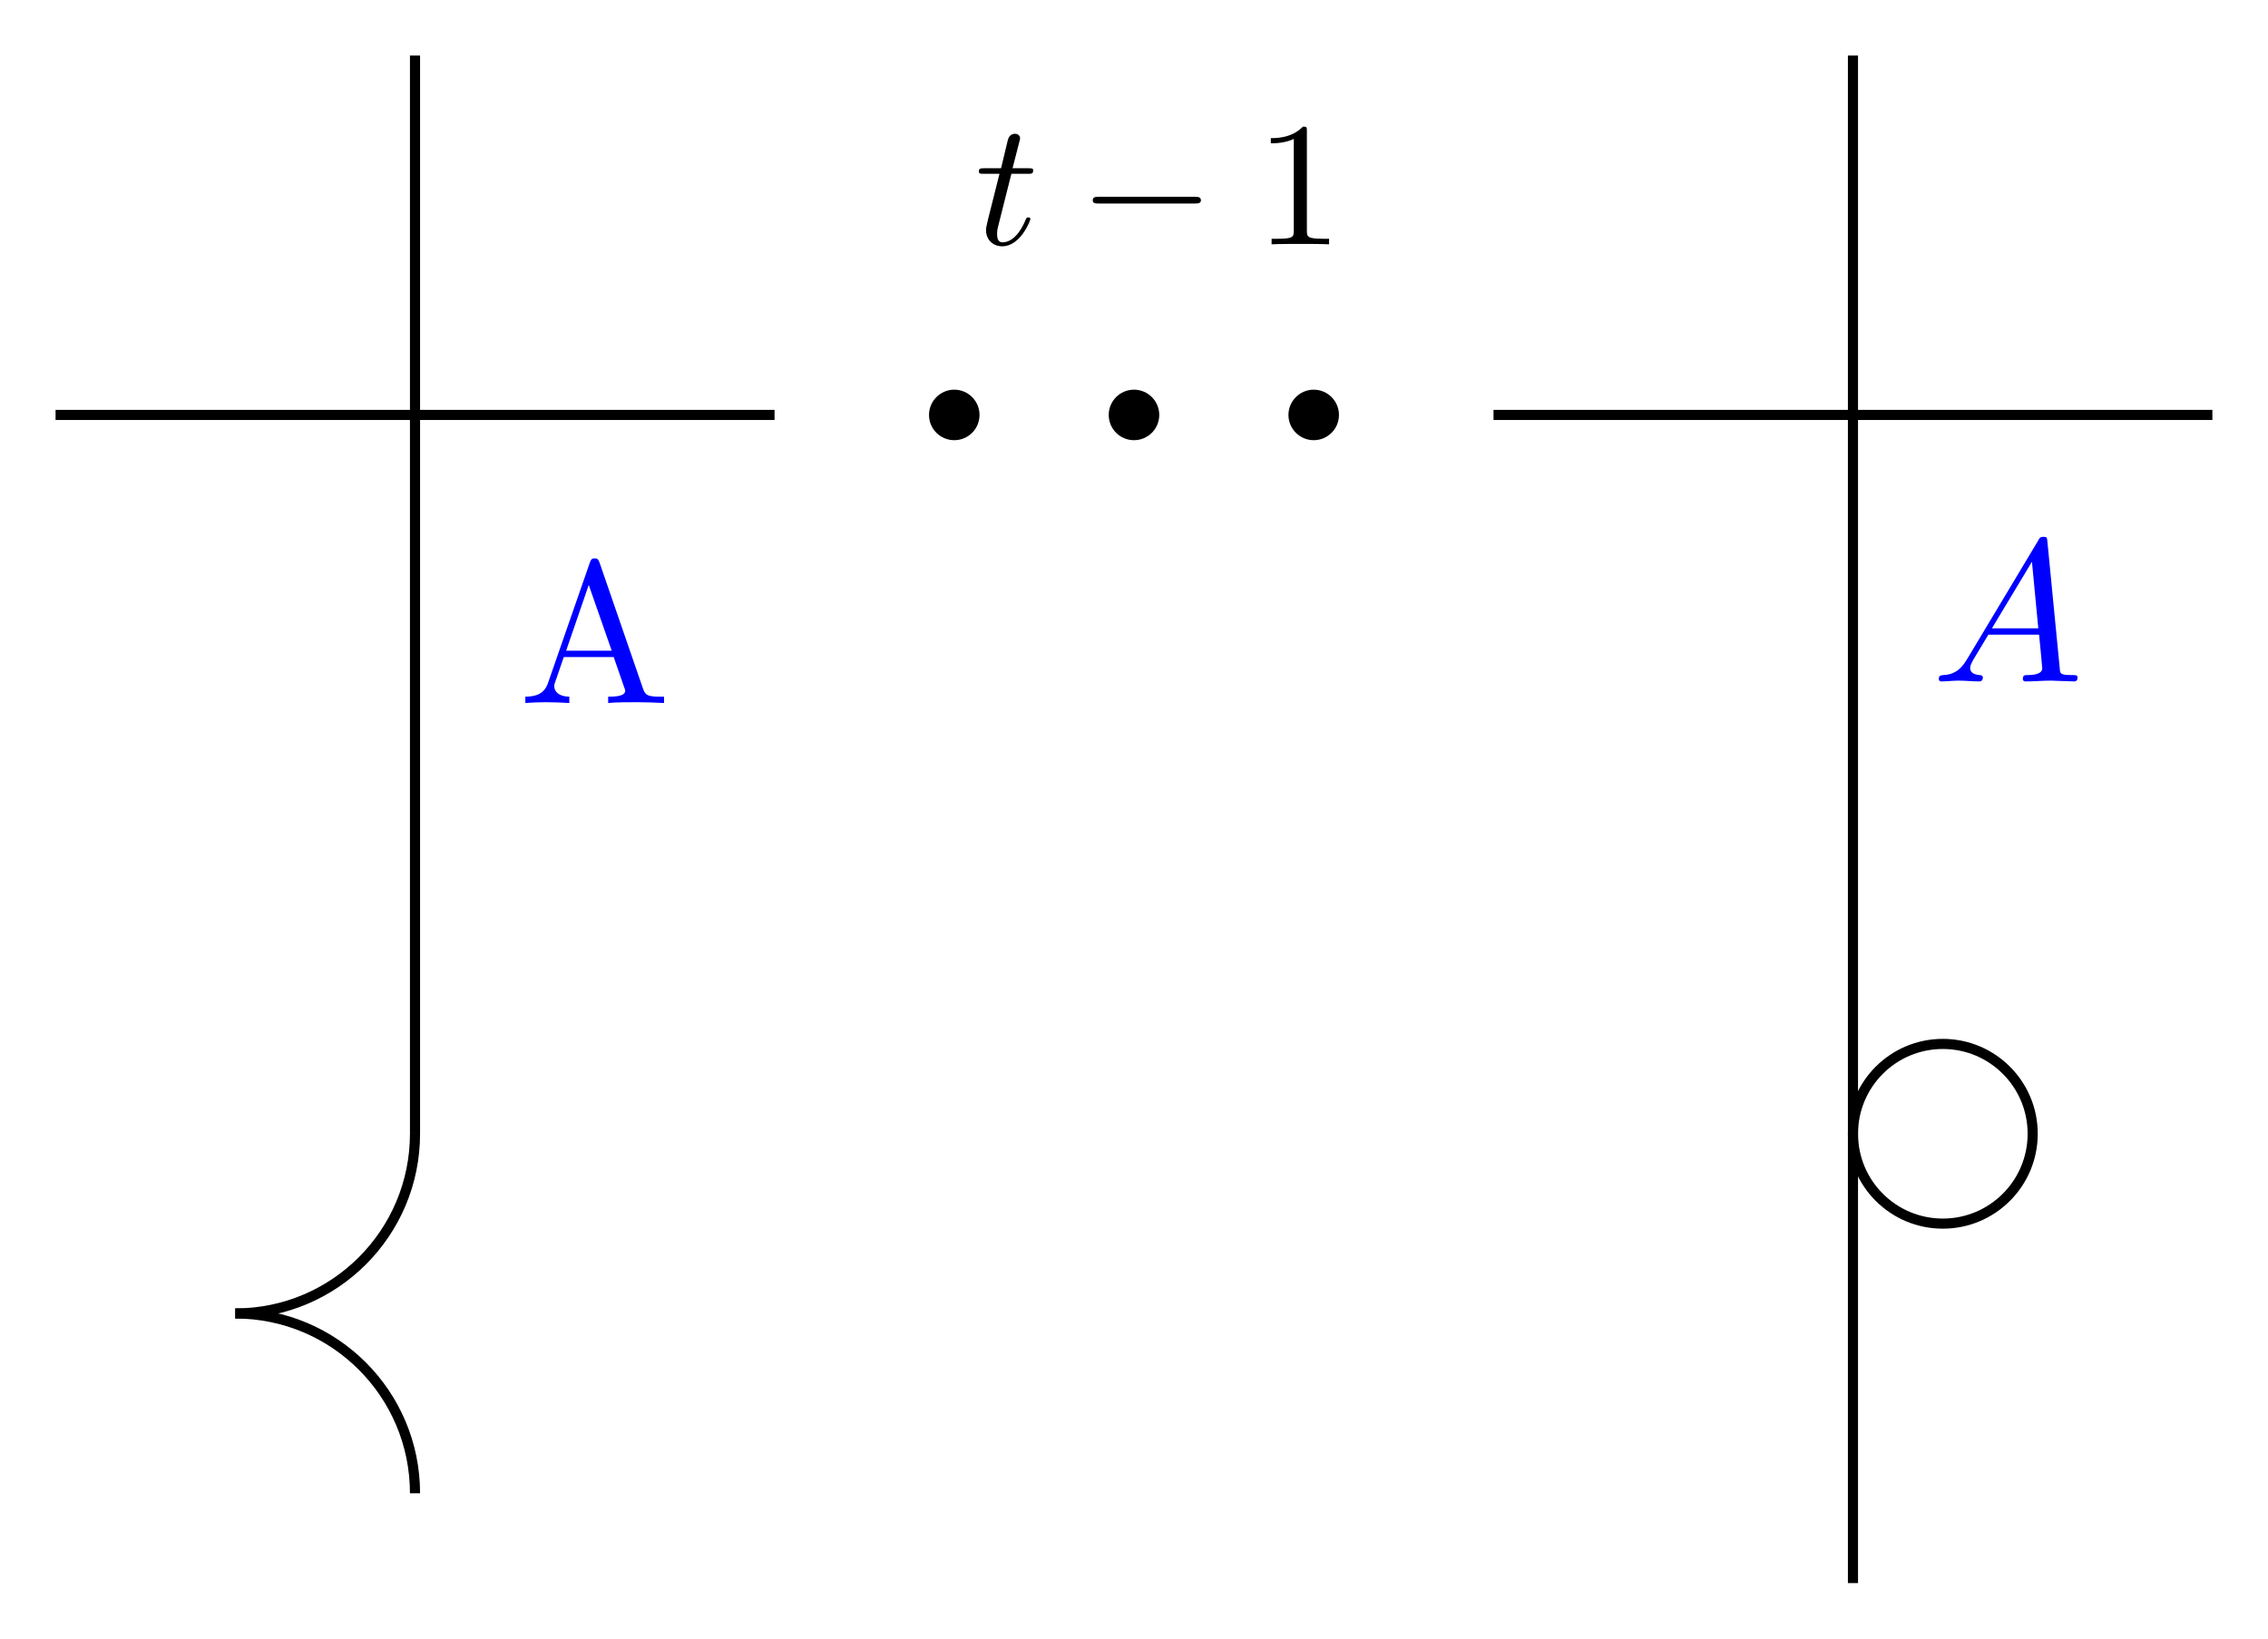
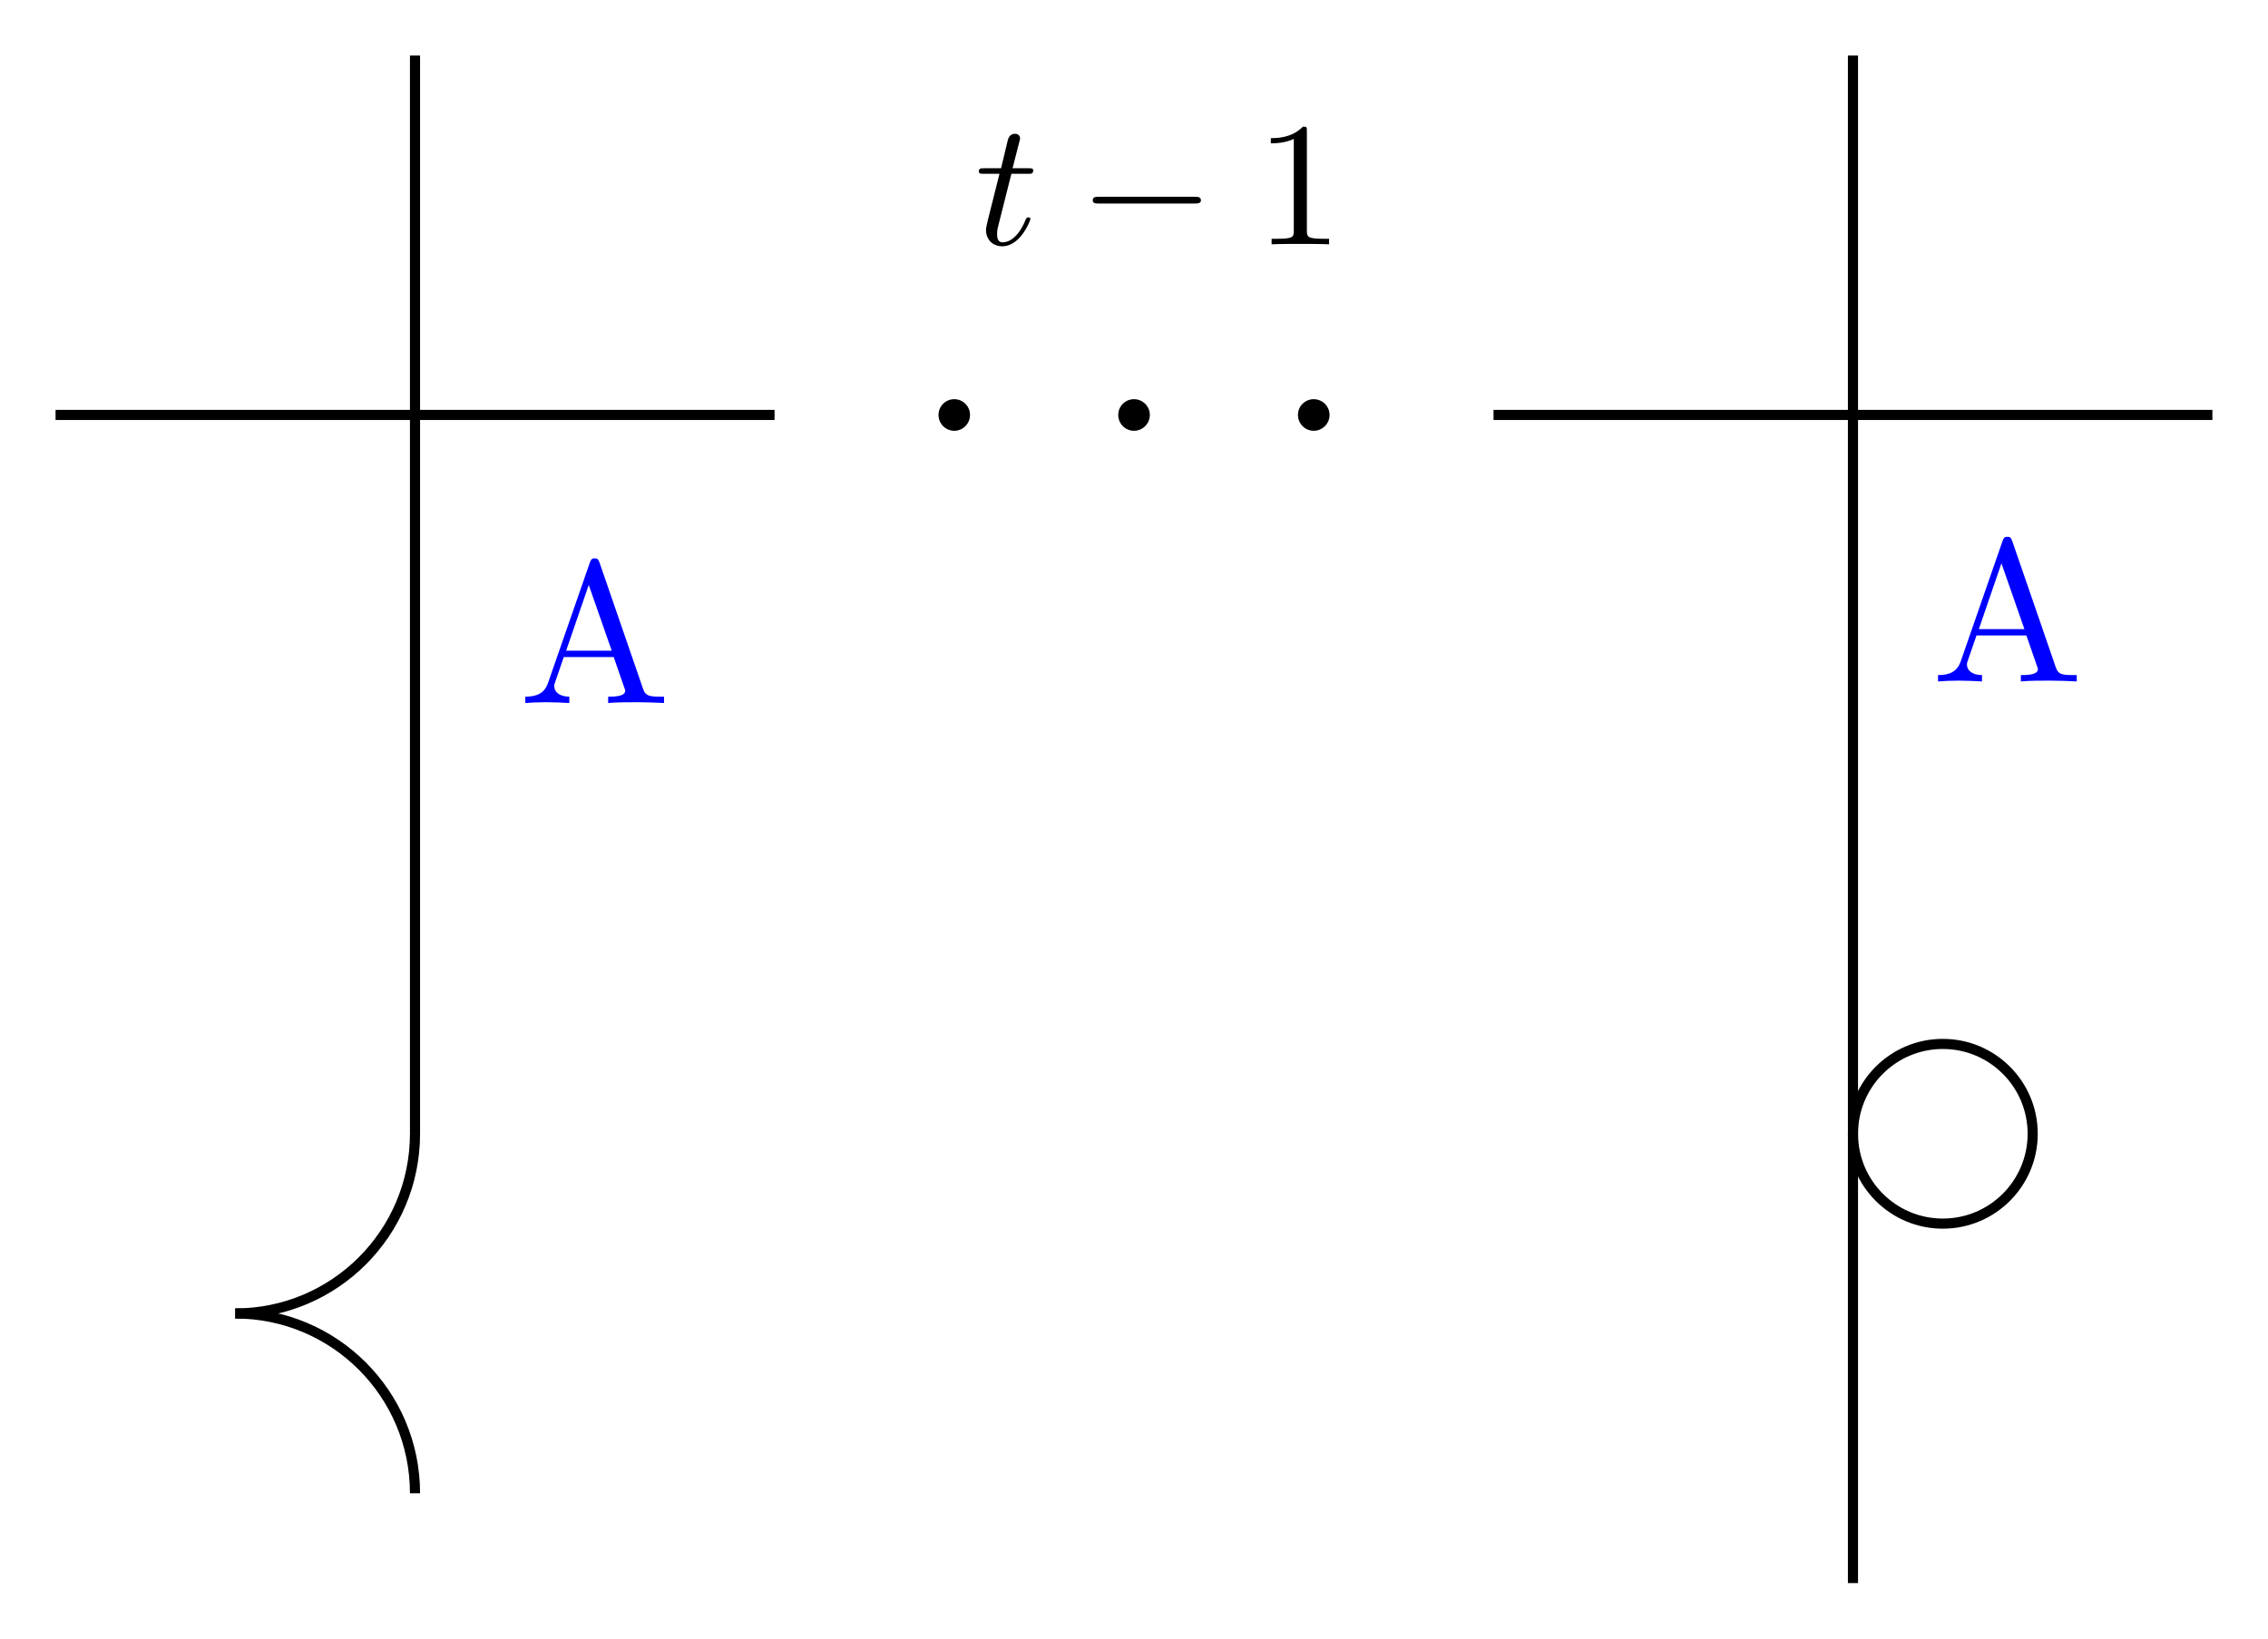
- <svg xmlns="http://www.w3.org/2000/svg" xmlns:xlink="http://www.w3.org/1999/xlink" width="89.423pt" height="64.62pt" viewBox="0 0 89.423 64.62" version="1.1" id="svg66">
-   <defs id="defs22">
-     <g id="g17">
+ <svg xmlns="http://www.w3.org/2000/svg" xmlns:xlink="http://www.w3.org/1999/xlink" width="89.423pt" height="64.62pt" viewBox="0 0 89.423 64.62" version="1.1" id="svg16">
+   <defs id="defs5">
+     <g id="g4">
      <g id="glyph-0-0">
-         <path d="M 1.438 -2.781 L 2.094 -2.781 C 2.234 -2.781 2.297 -2.781 2.297 -2.922 C 2.297 -3 2.234 -3 2.109 -3 L 1.484 -3 C 1.734 -4 1.781 -4.125 1.781 -4.172 C 1.781 -4.297 1.688 -4.359 1.578 -4.359 C 1.547 -4.359 1.359 -4.359 1.297 -4.109 L 1.031 -3 L 0.375 -3 C 0.234 -3 0.156 -3 0.156 -2.875 C 0.156 -2.781 0.219 -2.781 0.359 -2.781 L 0.969 -2.781 C 0.469 -0.812 0.438 -0.688 0.438 -0.562 C 0.438 -0.188 0.703 0.078 1.078 0.078 C 1.797 0.078 2.188 -0.938 2.188 -1 C 2.188 -1.062 2.125 -1.062 2.109 -1.062 C 2.047 -1.062 2.031 -1.047 2 -0.969 C 1.703 -0.25 1.328 -0.078 1.094 -0.078 C 0.953 -0.078 0.875 -0.172 0.875 -0.391 C 0.875 -0.562 0.891 -0.609 0.922 -0.734 Z M 1.438 -2.781 " id="path2" />
+         <path d="M 1.438 -2.781 L 2.094 -2.781 C 2.234 -2.781 2.297 -2.781 2.297 -2.922 C 2.297 -3 2.234 -3 2.109 -3 L 1.484 -3 C 1.734 -4 1.781 -4.125 1.781 -4.172 C 1.781 -4.297 1.688 -4.359 1.578 -4.359 C 1.547 -4.359 1.359 -4.359 1.297 -4.109 L 1.031 -3 L 0.375 -3 C 0.234 -3 0.156 -3 0.156 -2.875 C 0.156 -2.781 0.219 -2.781 0.359 -2.781 L 0.969 -2.781 C 0.469 -0.812 0.438 -0.688 0.438 -0.562 C 0.438 -0.188 0.703 0.078 1.078 0.078 C 1.797 0.078 2.188 -0.938 2.188 -1 C 2.188 -1.062 2.125 -1.062 2.109 -1.062 C 2.047 -1.062 2.031 -1.047 2 -0.969 C 1.703 -0.25 1.328 -0.078 1.094 -0.078 C 0.953 -0.078 0.875 -0.172 0.875 -0.391 C 0.875 -0.562 0.891 -0.609 0.922 -0.734 Z M 1.438 -2.781 " id="path1" />
      </g>
      <g id="glyph-1-0">
-         <path d="M 4.594 -1.609 C 4.703 -1.609 4.844 -1.609 4.844 -1.734 C 4.844 -1.875 4.703 -1.875 4.594 -1.875 L 0.828 -1.875 C 0.703 -1.875 0.578 -1.875 0.578 -1.734 C 0.578 -1.609 0.703 -1.609 0.828 -1.609 Z M 4.594 -1.609 " id="path5" />
+         <path d="M 4.594 -1.609 C 4.703 -1.609 4.844 -1.609 4.844 -1.734 C 4.844 -1.875 4.703 -1.875 4.594 -1.875 L 0.828 -1.875 C 0.703 -1.875 0.578 -1.875 0.578 -1.734 C 0.578 -1.609 0.703 -1.609 0.828 -1.609 Z M 4.594 -1.609 " id="path2" />
      </g>
      <g id="glyph-2-0">
-         <path d="M 2.047 -4.453 C 2.047 -4.625 2.047 -4.641 1.891 -4.641 C 1.453 -4.188 0.844 -4.188 0.625 -4.188 L 0.625 -3.984 C 0.766 -3.984 1.172 -3.984 1.531 -4.156 L 1.531 -0.547 C 1.531 -0.297 1.516 -0.219 0.891 -0.219 L 0.656 -0.219 L 0.656 0 C 0.906 -0.016 1.516 -0.016 1.797 -0.016 C 2.062 -0.016 2.672 -0.016 2.922 0 L 2.922 -0.219 L 2.703 -0.219 C 2.062 -0.219 2.047 -0.297 2.047 -0.547 Z M 2.047 -4.453 " id="path8" />
+         <path d="M 2.047 -4.453 C 2.047 -4.625 2.047 -4.641 1.891 -4.641 C 1.453 -4.188 0.844 -4.188 0.625 -4.188 L 0.625 -3.984 C 0.766 -3.984 1.172 -3.984 1.531 -4.156 L 1.531 -0.547 C 1.531 -0.297 1.516 -0.219 0.891 -0.219 L 0.656 -0.219 L 0.656 0 C 0.906 -0.016 1.516 -0.016 1.797 -0.016 C 2.062 -0.016 2.672 -0.016 2.922 0 L 2.922 -0.219 L 2.703 -0.219 C 2.062 -0.219 2.047 -0.297 2.047 -0.547 Z M 2.047 -4.453 " id="path3" />
      </g>
      <g id="glyph-3-0">
-         <path d="M 3.172 -5.547 C 3.125 -5.656 3.109 -5.703 2.984 -5.703 C 2.859 -5.703 2.844 -5.656 2.797 -5.547 L 1.141 -0.781 C 1 -0.375 0.688 -0.25 0.25 -0.25 L 0.25 0 C 0.438 -0.016 0.781 -0.031 1.062 -0.031 C 1.312 -0.031 1.734 -0.016 1.984 0 L 1.984 -0.25 C 1.578 -0.25 1.391 -0.453 1.391 -0.656 C 1.391 -0.672 1.391 -0.75 1.406 -0.766 L 1.766 -1.812 L 3.734 -1.812 L 4.156 -0.594 C 4.172 -0.562 4.188 -0.516 4.188 -0.484 C 4.188 -0.25 3.734 -0.25 3.516 -0.25 L 3.516 0 C 3.812 -0.031 4.359 -0.031 4.672 -0.031 C 5.016 -0.031 5.375 -0.016 5.719 0 L 5.719 -0.25 L 5.562 -0.25 C 5.094 -0.25 4.984 -0.297 4.891 -0.562 Z M 2.75 -4.656 L 3.656 -2.062 L 1.859 -2.062 Z M 2.75 -4.656 " id="path11" />
-       </g>
-       <g id="glyph-4-0">
-         <path d="M 1.422 -0.922 C 1.109 -0.375 0.797 -0.266 0.453 -0.25 C 0.344 -0.234 0.281 -0.234 0.281 -0.094 C 0.281 -0.047 0.312 0 0.375 0 C 0.594 0 0.844 -0.031 1.062 -0.031 C 1.328 -0.031 1.609 0 1.859 0 C 1.906 0 2.016 0 2.016 -0.156 C 2.016 -0.234 1.938 -0.25 1.891 -0.25 C 1.703 -0.266 1.516 -0.328 1.516 -0.531 C 1.516 -0.625 1.562 -0.703 1.625 -0.828 L 2.234 -1.844 L 4.234 -1.844 C 4.25 -1.672 4.359 -0.594 4.359 -0.516 C 4.359 -0.266 3.938 -0.25 3.781 -0.25 C 3.672 -0.25 3.594 -0.25 3.594 -0.094 C 3.594 0 3.688 0 3.703 0 C 4.031 0 4.375 -0.031 4.703 -0.031 C 4.906 -0.031 5.406 0 5.609 0 C 5.656 0 5.75 0 5.75 -0.156 C 5.75 -0.25 5.672 -0.25 5.562 -0.25 C 5.062 -0.25 5.062 -0.297 5.047 -0.531 L 4.562 -5.516 C 4.547 -5.672 4.547 -5.703 4.406 -5.703 C 4.281 -5.703 4.25 -5.656 4.203 -5.562 Z M 2.375 -2.094 L 3.953 -4.719 L 4.203 -2.094 Z M 2.375 -2.094 " id="path14" />
+         <path d="M 3.172 -5.547 C 3.125 -5.656 3.109 -5.703 2.984 -5.703 C 2.859 -5.703 2.844 -5.656 2.797 -5.547 L 1.141 -0.781 C 1 -0.375 0.688 -0.25 0.25 -0.25 L 0.25 0 C 0.438 -0.016 0.781 -0.031 1.062 -0.031 C 1.312 -0.031 1.734 -0.016 1.984 0 L 1.984 -0.25 C 1.578 -0.25 1.391 -0.453 1.391 -0.656 C 1.391 -0.672 1.391 -0.75 1.406 -0.766 L 1.766 -1.812 L 3.734 -1.812 L 4.156 -0.594 C 4.172 -0.562 4.188 -0.516 4.188 -0.484 C 4.188 -0.25 3.734 -0.25 3.516 -0.25 L 3.516 0 C 3.812 -0.031 4.359 -0.031 4.672 -0.031 C 5.016 -0.031 5.375 -0.016 5.719 0 L 5.719 -0.25 L 5.562 -0.25 C 5.094 -0.25 4.984 -0.297 4.891 -0.562 Z M 2.75 -4.656 L 3.656 -2.062 L 1.859 -2.062 Z M 2.75 -4.656 " id="path4" />
      </g>
    </g>
    <clipPath id="clip-0">
-       <path clip-rule="nonzero" d="M 3 46 L 22 46 L 22 64.621 L 3 64.621 Z M 3 46 " id="path19" />
+       <path clip-rule="nonzero" d="M 3 46 L 22 46 L 22 64.621 L 3 64.621 Z M 3 46 " id="path5" />
    </clipPath>
  </defs>
-   <g fill="#000000" fill-opacity="1" id="g26">
-     <use xlink:href="#glyph-0-0" x="38.439" y="9.635" id="use24" />
+   <g fill="rgb(0%, 0%, 0%)" fill-opacity="1" id="g5">
+     <use xlink:href="#glyph-0-0" x="38.439" y="9.635" id="use5" />
  </g>
-   <g fill="#000000" fill-opacity="1" id="g30">
-     <use xlink:href="#glyph-1-0" x="42.507" y="9.635" id="use28" />
+   <g fill="rgb(0%, 0%, 0%)" fill-opacity="1" id="g6">
+     <use xlink:href="#glyph-1-0" x="42.507" y="9.635" id="use6" />
  </g>
-   <g fill="#000000" fill-opacity="1" id="g34">
-     <use xlink:href="#glyph-2-0" x="49.481" y="9.635" id="use32" />
+   <g fill="rgb(0%, 0%, 0%)" fill-opacity="1" id="g7">
+     <use xlink:href="#glyph-2-0" x="49.481" y="9.635" id="use7" />
  </g>
-   <path fill-rule="nonzero" fill="rgb(0%, 0%, 0%)" fill-opacity="1" d="M 38.621 16.363 C 38.621 15.816 38.176 15.367 37.625 15.367 C 37.074 15.367 36.629 15.816 36.629 16.363 C 36.629 16.914 37.074 17.359 37.625 17.359 C 38.176 17.359 38.621 16.914 38.621 16.363 Z M 38.621 16.363 " id="path36" />
-   <path fill-rule="nonzero" fill="rgb(0%, 0%, 0%)" fill-opacity="1" d="M 52.793 16.363 C 52.793 15.816 52.348 15.367 51.797 15.367 C 51.25 15.367 50.801 15.816 50.801 16.363 C 50.801 16.914 51.25 17.359 51.797 17.359 C 52.348 17.359 52.793 16.914 52.793 16.363 Z M 52.793 16.363 " id="path38" />
-   <path fill-rule="nonzero" fill="rgb(0%, 0%, 0%)" fill-opacity="1" d="M 45.707 16.363 C 45.707 15.816 45.262 15.367 44.711 15.367 C 44.16 15.367 43.715 15.816 43.715 16.363 C 43.715 16.914 44.16 17.359 44.711 17.359 C 45.262 17.359 45.707 16.914 45.707 16.363 Z M 45.707 16.363 " id="path40" />
-   <path fill="none" stroke-width="0.399" stroke-linecap="butt" stroke-linejoin="miter" stroke="rgb(0%, 0%, 0%)" stroke-opacity="1" stroke-miterlimit="10" d="M -56.694 42.522 L -28.346 42.522 " transform="matrix(1, 0, 0, -1, 58.885, 58.885)" id="path42" />
-   <path fill="none" stroke-width="0.399" stroke-linecap="butt" stroke-linejoin="miter" stroke="rgb(0%, 0%, 0%)" stroke-opacity="1" stroke-miterlimit="10" d="M -42.522 56.694 L -42.522 14.174 " transform="matrix(1, 0, 0, -1, 58.885, 58.885)" id="path44" />
-   <path fill="none" stroke-width="0.399" stroke-linecap="butt" stroke-linejoin="miter" stroke="rgb(0%, 0%, 0%)" stroke-opacity="1" stroke-miterlimit="10" d="M -42.522 14.174 C -42.522 10.26 -45.694 7.088 -49.608 7.088 " transform="matrix(1, 0, 0, -1, 58.885, 58.885)" id="path46" />
-   <g clip-path="url(#clip-0)" id="g50">
-     <path fill="none" stroke-width="0.399" stroke-linecap="butt" stroke-linejoin="miter" stroke="#000000" stroke-opacity="1" stroke-miterlimit="10" d="m -49.608,7.088 c 3.914,0 7.086,-3.176 7.086,-7.09" transform="matrix(1,0,0,-1,58.885,58.885)" id="path48" />
+   <path fill-rule="nonzero" fill="rgb(0%, 0%, 0%)" fill-opacity="1" d="M 38.246 16.363 C 38.246 16.02 37.969 15.742 37.625 15.742 C 37.281 15.742 37.004 16.02 37.004 16.363 C 37.004 16.707 37.281 16.988 37.625 16.988 C 37.969 16.988 38.246 16.707 38.246 16.363 Z M 38.246 16.363 " id="path7" />
+   <path fill-rule="nonzero" fill="rgb(0%, 0%, 0%)" fill-opacity="1" d="M 52.422 16.363 C 52.422 16.02 52.141 15.742 51.797 15.742 C 51.453 15.742 51.176 16.02 51.176 16.363 C 51.176 16.707 51.453 16.988 51.797 16.988 C 52.141 16.988 52.422 16.707 52.422 16.363 Z M 52.422 16.363 " id="path8" />
+   <path fill-rule="nonzero" fill="rgb(0%, 0%, 0%)" fill-opacity="1" d="M 45.336 16.363 C 45.336 16.02 45.055 15.742 44.711 15.742 C 44.367 15.742 44.09 16.02 44.09 16.363 C 44.09 16.707 44.367 16.988 44.711 16.988 C 45.055 16.988 45.336 16.707 45.336 16.363 Z M 45.336 16.363 " id="path9" />
+   <path fill="none" stroke-width="0.399" stroke-linecap="butt" stroke-linejoin="miter" stroke="rgb(0%, 0%, 0%)" stroke-opacity="1" stroke-miterlimit="10" d="M -56.694 42.522 L -28.346 42.522 " transform="matrix(1, 0, 0, -1, 58.885, 58.885)" id="path10" />
+   <path fill="none" stroke-width="0.399" stroke-linecap="butt" stroke-linejoin="miter" stroke="rgb(0%, 0%, 0%)" stroke-opacity="1" stroke-miterlimit="10" d="M -42.522 56.694 L -42.522 14.174 " transform="matrix(1, 0, 0, -1, 58.885, 58.885)" id="path11" />
+   <path fill="none" stroke-width="0.399" stroke-linecap="butt" stroke-linejoin="miter" stroke="rgb(0%, 0%, 0%)" stroke-opacity="1" stroke-miterlimit="10" d="M -42.522 14.174 C -42.522 10.26 -45.694 7.088 -49.608 7.088 " transform="matrix(1, 0, 0, -1, 58.885, 58.885)" id="path12" />
+   <g clip-path="url(#clip-0)" id="g13">
+     <path fill="none" stroke-width="0.399" stroke-linecap="butt" stroke-linejoin="miter" stroke="rgb(0%, 0%, 0%)" stroke-opacity="1" stroke-miterlimit="10" d="M -49.608 7.088 C -45.694 7.088 -42.522 3.912 -42.522 -0.002 " transform="matrix(1, 0, 0, -1, 58.885, 58.885)" id="path13" />
  </g>
-   <g fill="#0000ff" fill-opacity="1" id="g54">
-     <use xlink:href="#glyph-3-0" x="20.463" y="27.723" id="use52" />
+   <g fill="rgb(0%, 0%, 100%)" fill-opacity="1" id="g14">
+     <use xlink:href="#glyph-3-0" x="20.463" y="27.723" id="use13" />
  </g>
-   <path fill="none" stroke-width="0.399" stroke-linecap="butt" stroke-linejoin="miter" stroke="rgb(0%, 0%, 0%)" stroke-opacity="1" stroke-miterlimit="10" d="M 0.002 42.522 L 28.345 42.522 " transform="matrix(1, 0, 0, -1, 58.885, 58.885)" id="path56" />
-   <path fill="none" stroke-width="0.399" stroke-linecap="butt" stroke-linejoin="miter" stroke="rgb(0%, 0%, 0%)" stroke-opacity="1" stroke-miterlimit="10" d="M 14.174 56.694 L 14.174 -3.545 " transform="matrix(1, 0, 0, -1, 58.885, 58.885)" id="path58" />
-   <path fill="none" stroke-width="0.399" stroke-linecap="butt" stroke-linejoin="miter" stroke="rgb(0%, 0%, 0%)" stroke-opacity="1" stroke-miterlimit="10" d="M 21.26 14.174 C 21.26 16.131 19.674 17.717 17.717 17.717 C 15.76 17.717 14.174 16.131 14.174 14.174 C 14.174 12.217 15.76 10.631 17.717 10.631 C 19.674 10.631 21.26 12.217 21.26 14.174 Z M 21.26 14.174 " transform="matrix(1, 0, 0, -1, 58.885, 58.885)" id="path60" />
-   <g fill="#0000ff" fill-opacity="1" id="g64">
-     <use xlink:href="#glyph-4-0" x="76.163" y="26.872" id="use62" />
+   <path fill="none" stroke-width="0.399" stroke-linecap="butt" stroke-linejoin="miter" stroke="rgb(0%, 0%, 0%)" stroke-opacity="1" stroke-miterlimit="10" d="M 0.002 42.522 L 28.345 42.522 " transform="matrix(1, 0, 0, -1, 58.885, 58.885)" id="path14" />
+   <path fill="none" stroke-width="0.399" stroke-linecap="butt" stroke-linejoin="miter" stroke="rgb(0%, 0%, 0%)" stroke-opacity="1" stroke-miterlimit="10" d="M 14.174 56.694 L 14.174 -3.545 " transform="matrix(1, 0, 0, -1, 58.885, 58.885)" id="path15" />
+   <path fill="none" stroke-width="0.399" stroke-linecap="butt" stroke-linejoin="miter" stroke="rgb(0%, 0%, 0%)" stroke-opacity="1" stroke-miterlimit="10" d="M 21.26 14.174 C 21.26 16.131 19.674 17.717 17.717 17.717 C 15.76 17.717 14.174 16.131 14.174 14.174 C 14.174 12.217 15.76 10.631 17.717 10.631 C 19.674 10.631 21.26 12.217 21.26 14.174 Z M 21.26 14.174 " transform="matrix(1, 0, 0, -1, 58.885, 58.885)" id="path16" />
+   <g fill="rgb(0%, 0%, 100%)" fill-opacity="1" id="g16">
+     <use xlink:href="#glyph-3-0" x="76.163" y="26.872" id="use16" />
  </g>
</svg>
